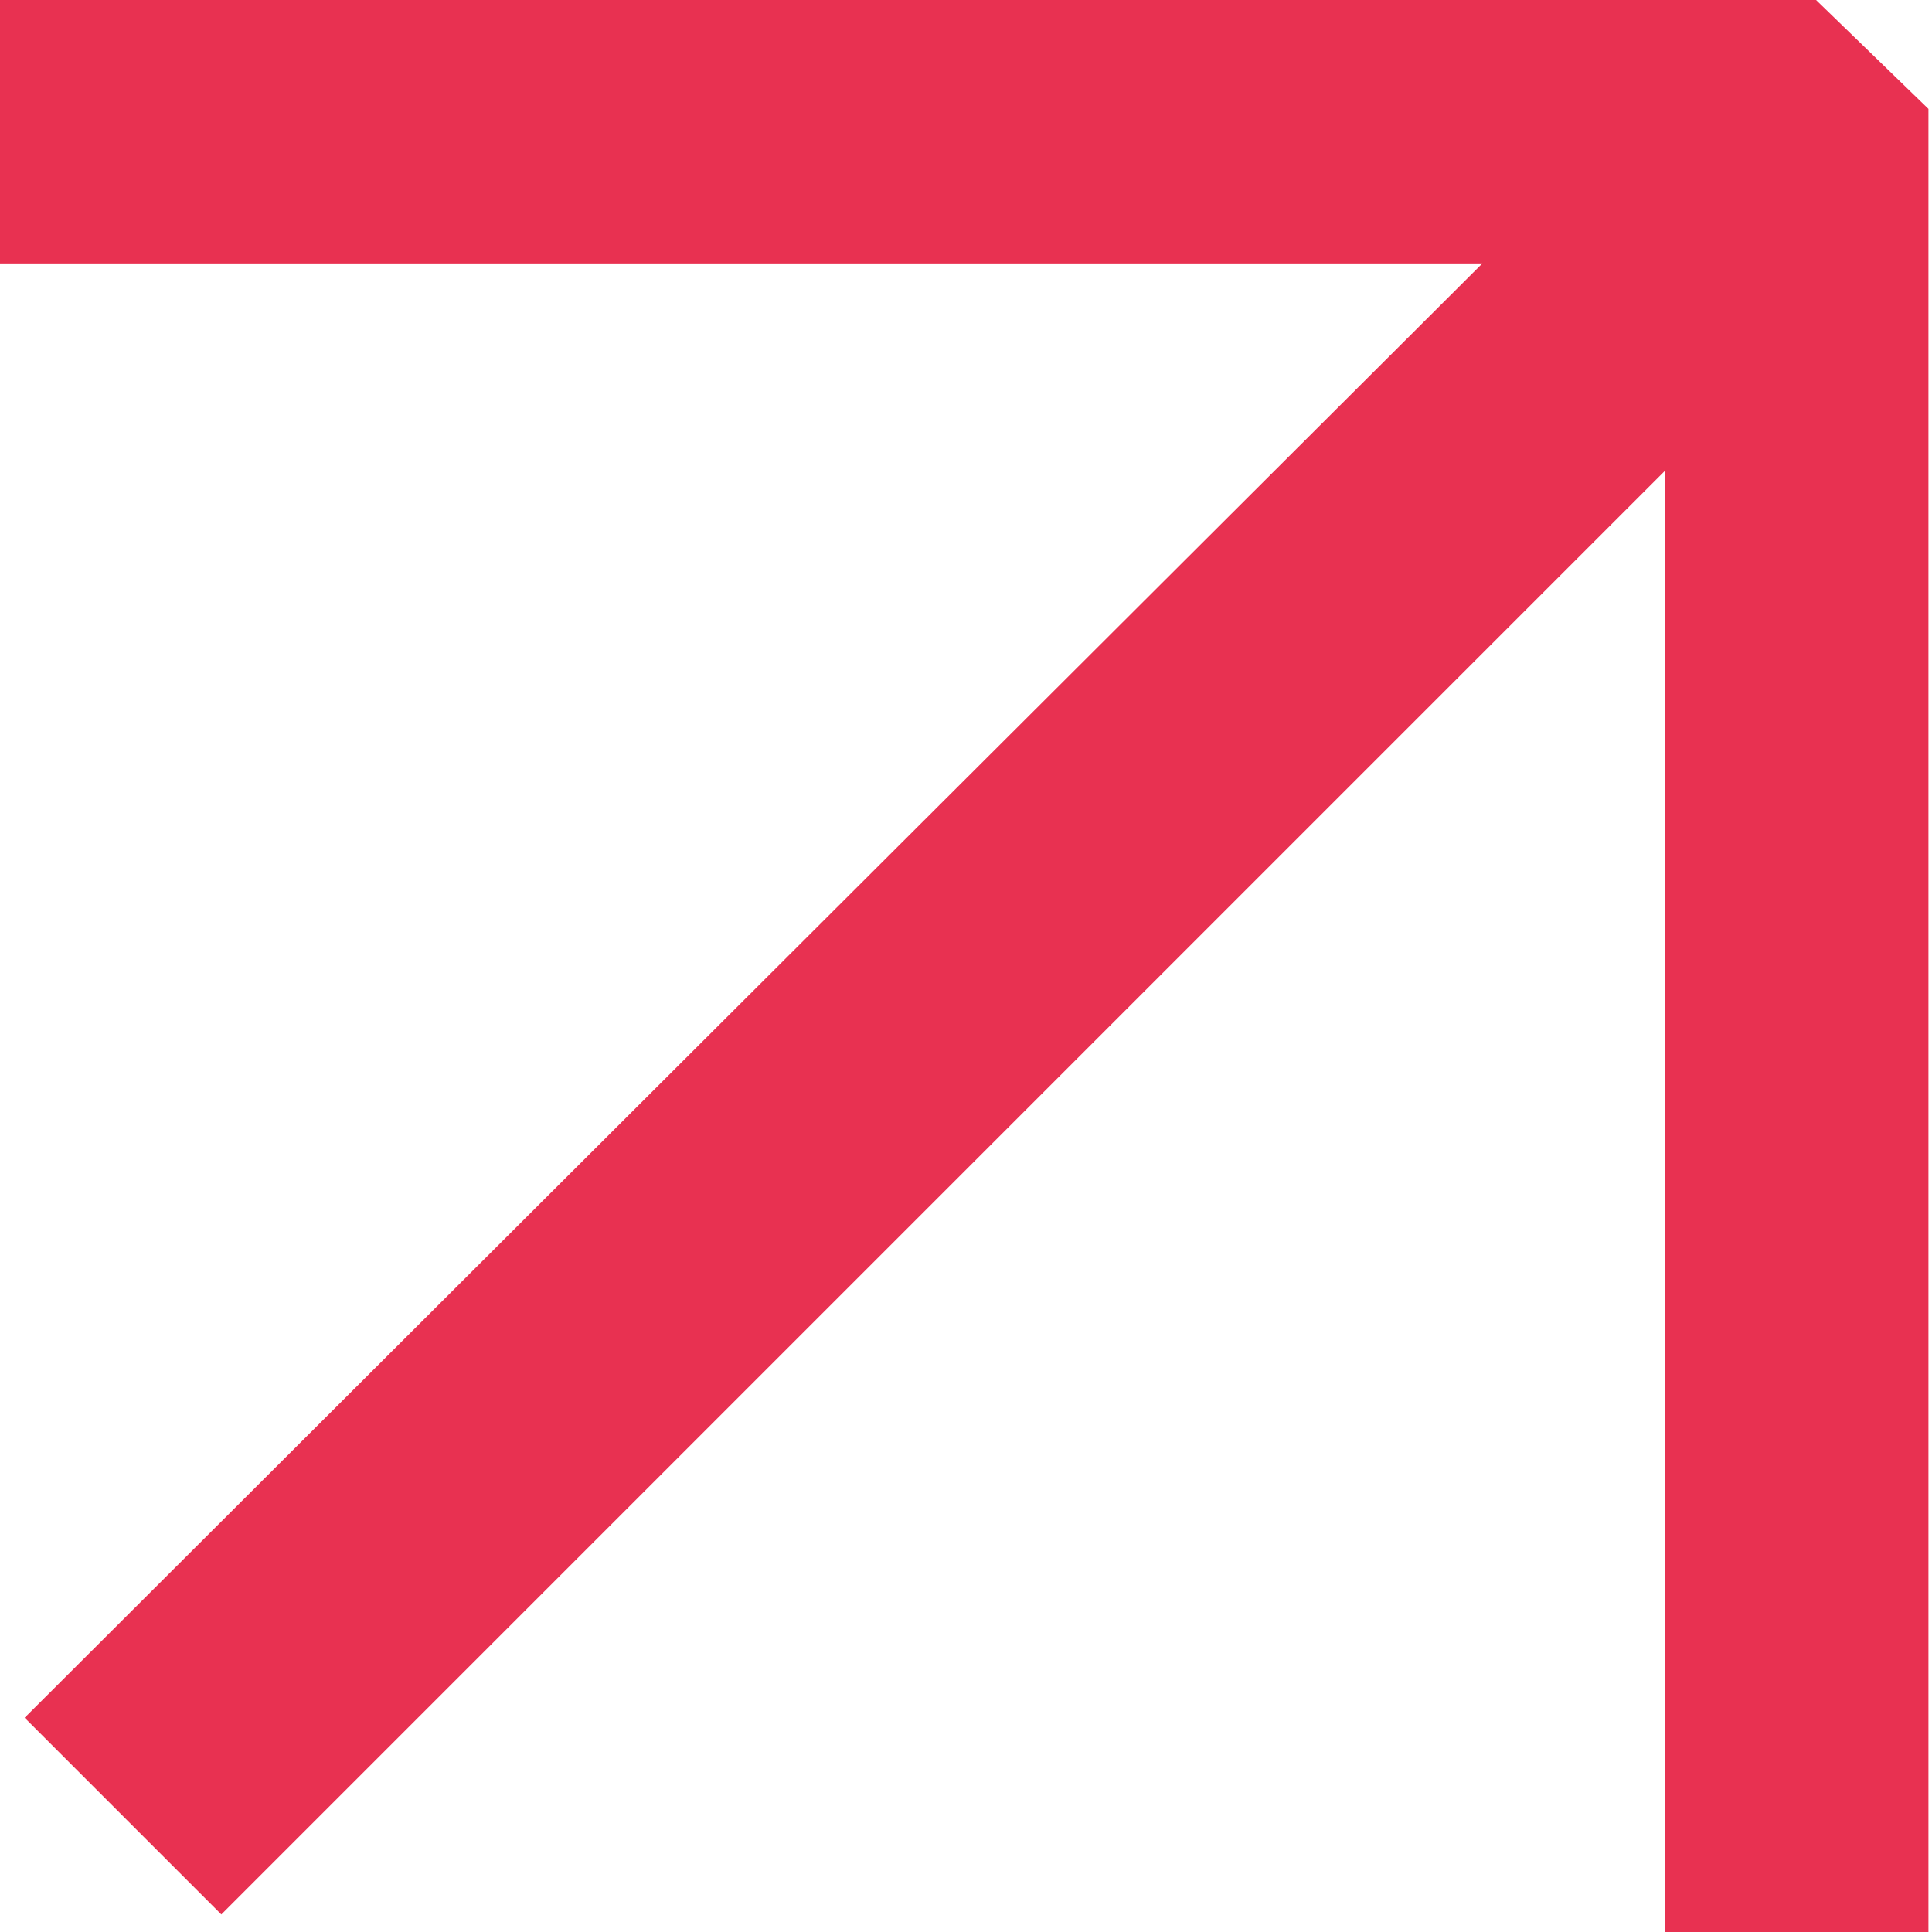
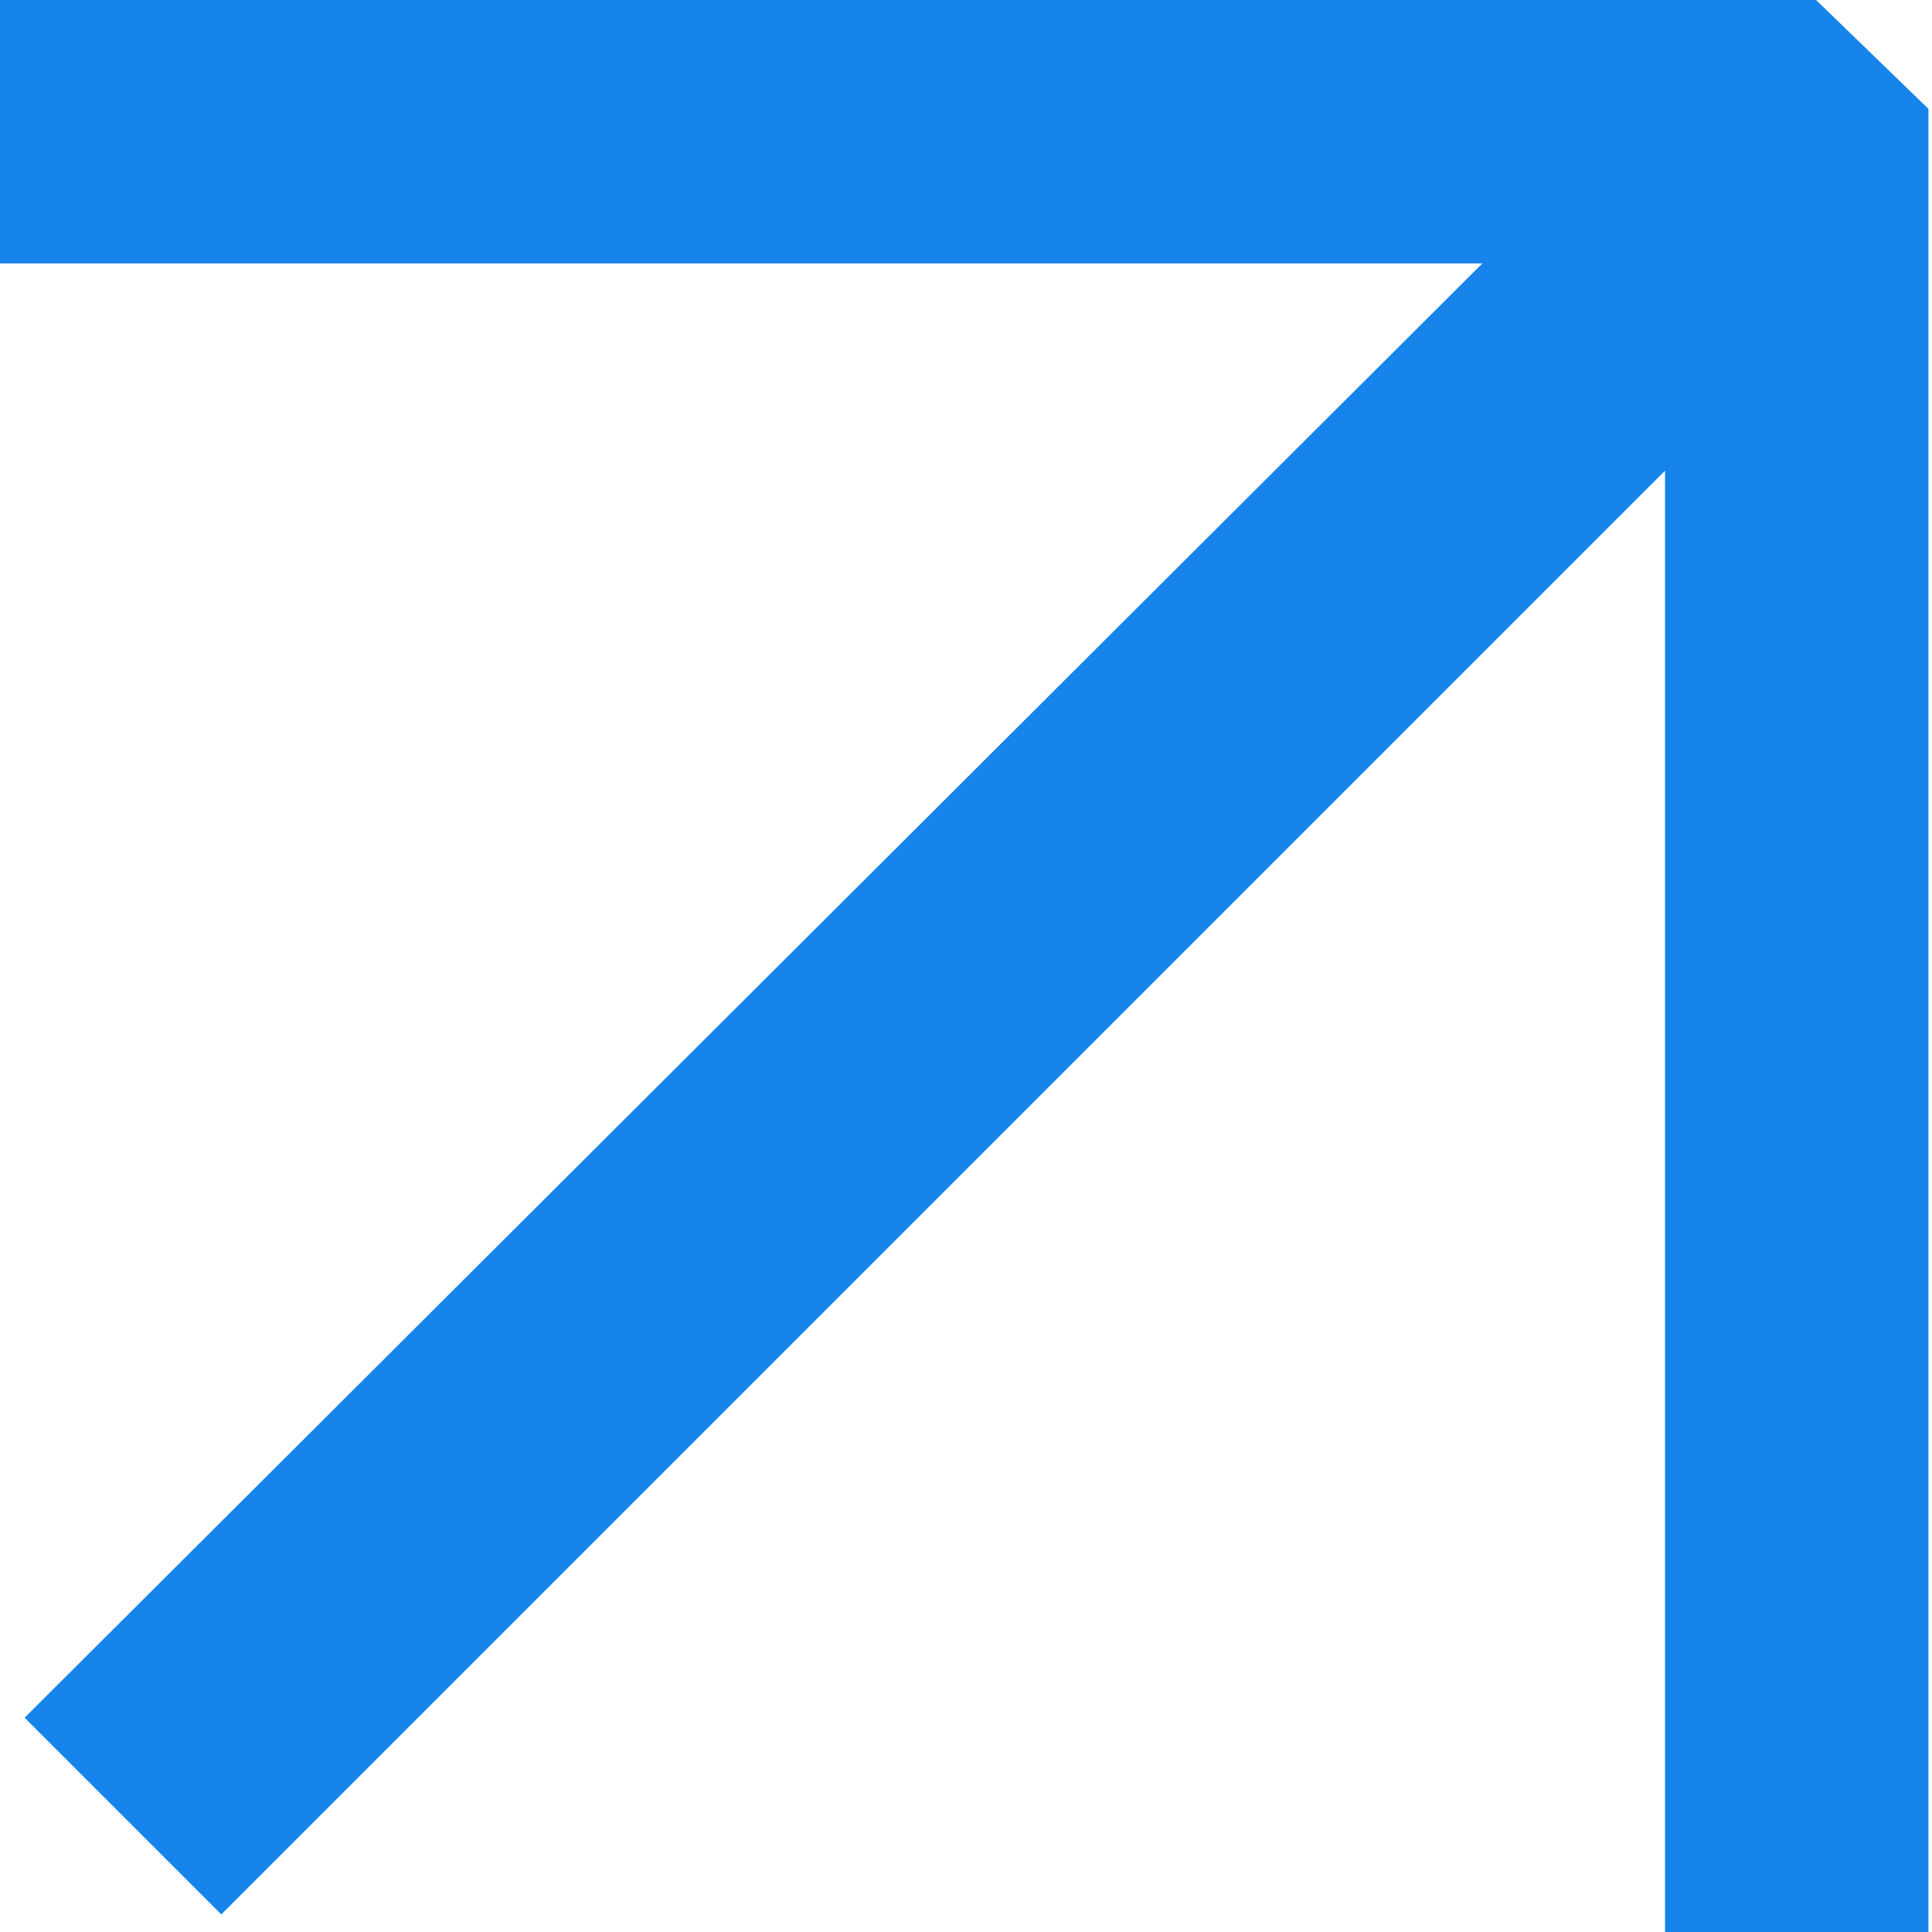
<svg xmlns="http://www.w3.org/2000/svg" id="Layer_1" version="1.1" viewBox="0 0 288 288">
  <defs>
    <style>
      .st0 {
-         fill: #e83151;
+         fill: #1684eb;
      }
    </style>
  </defs>
  <path class="st0" d="M32.99,285.38l-29.32-29.32L220.97,39.27H0V0h270.72l16.75,16.23v271.77h-39.27V70.17L32.99,285.38Z" />
</svg>
